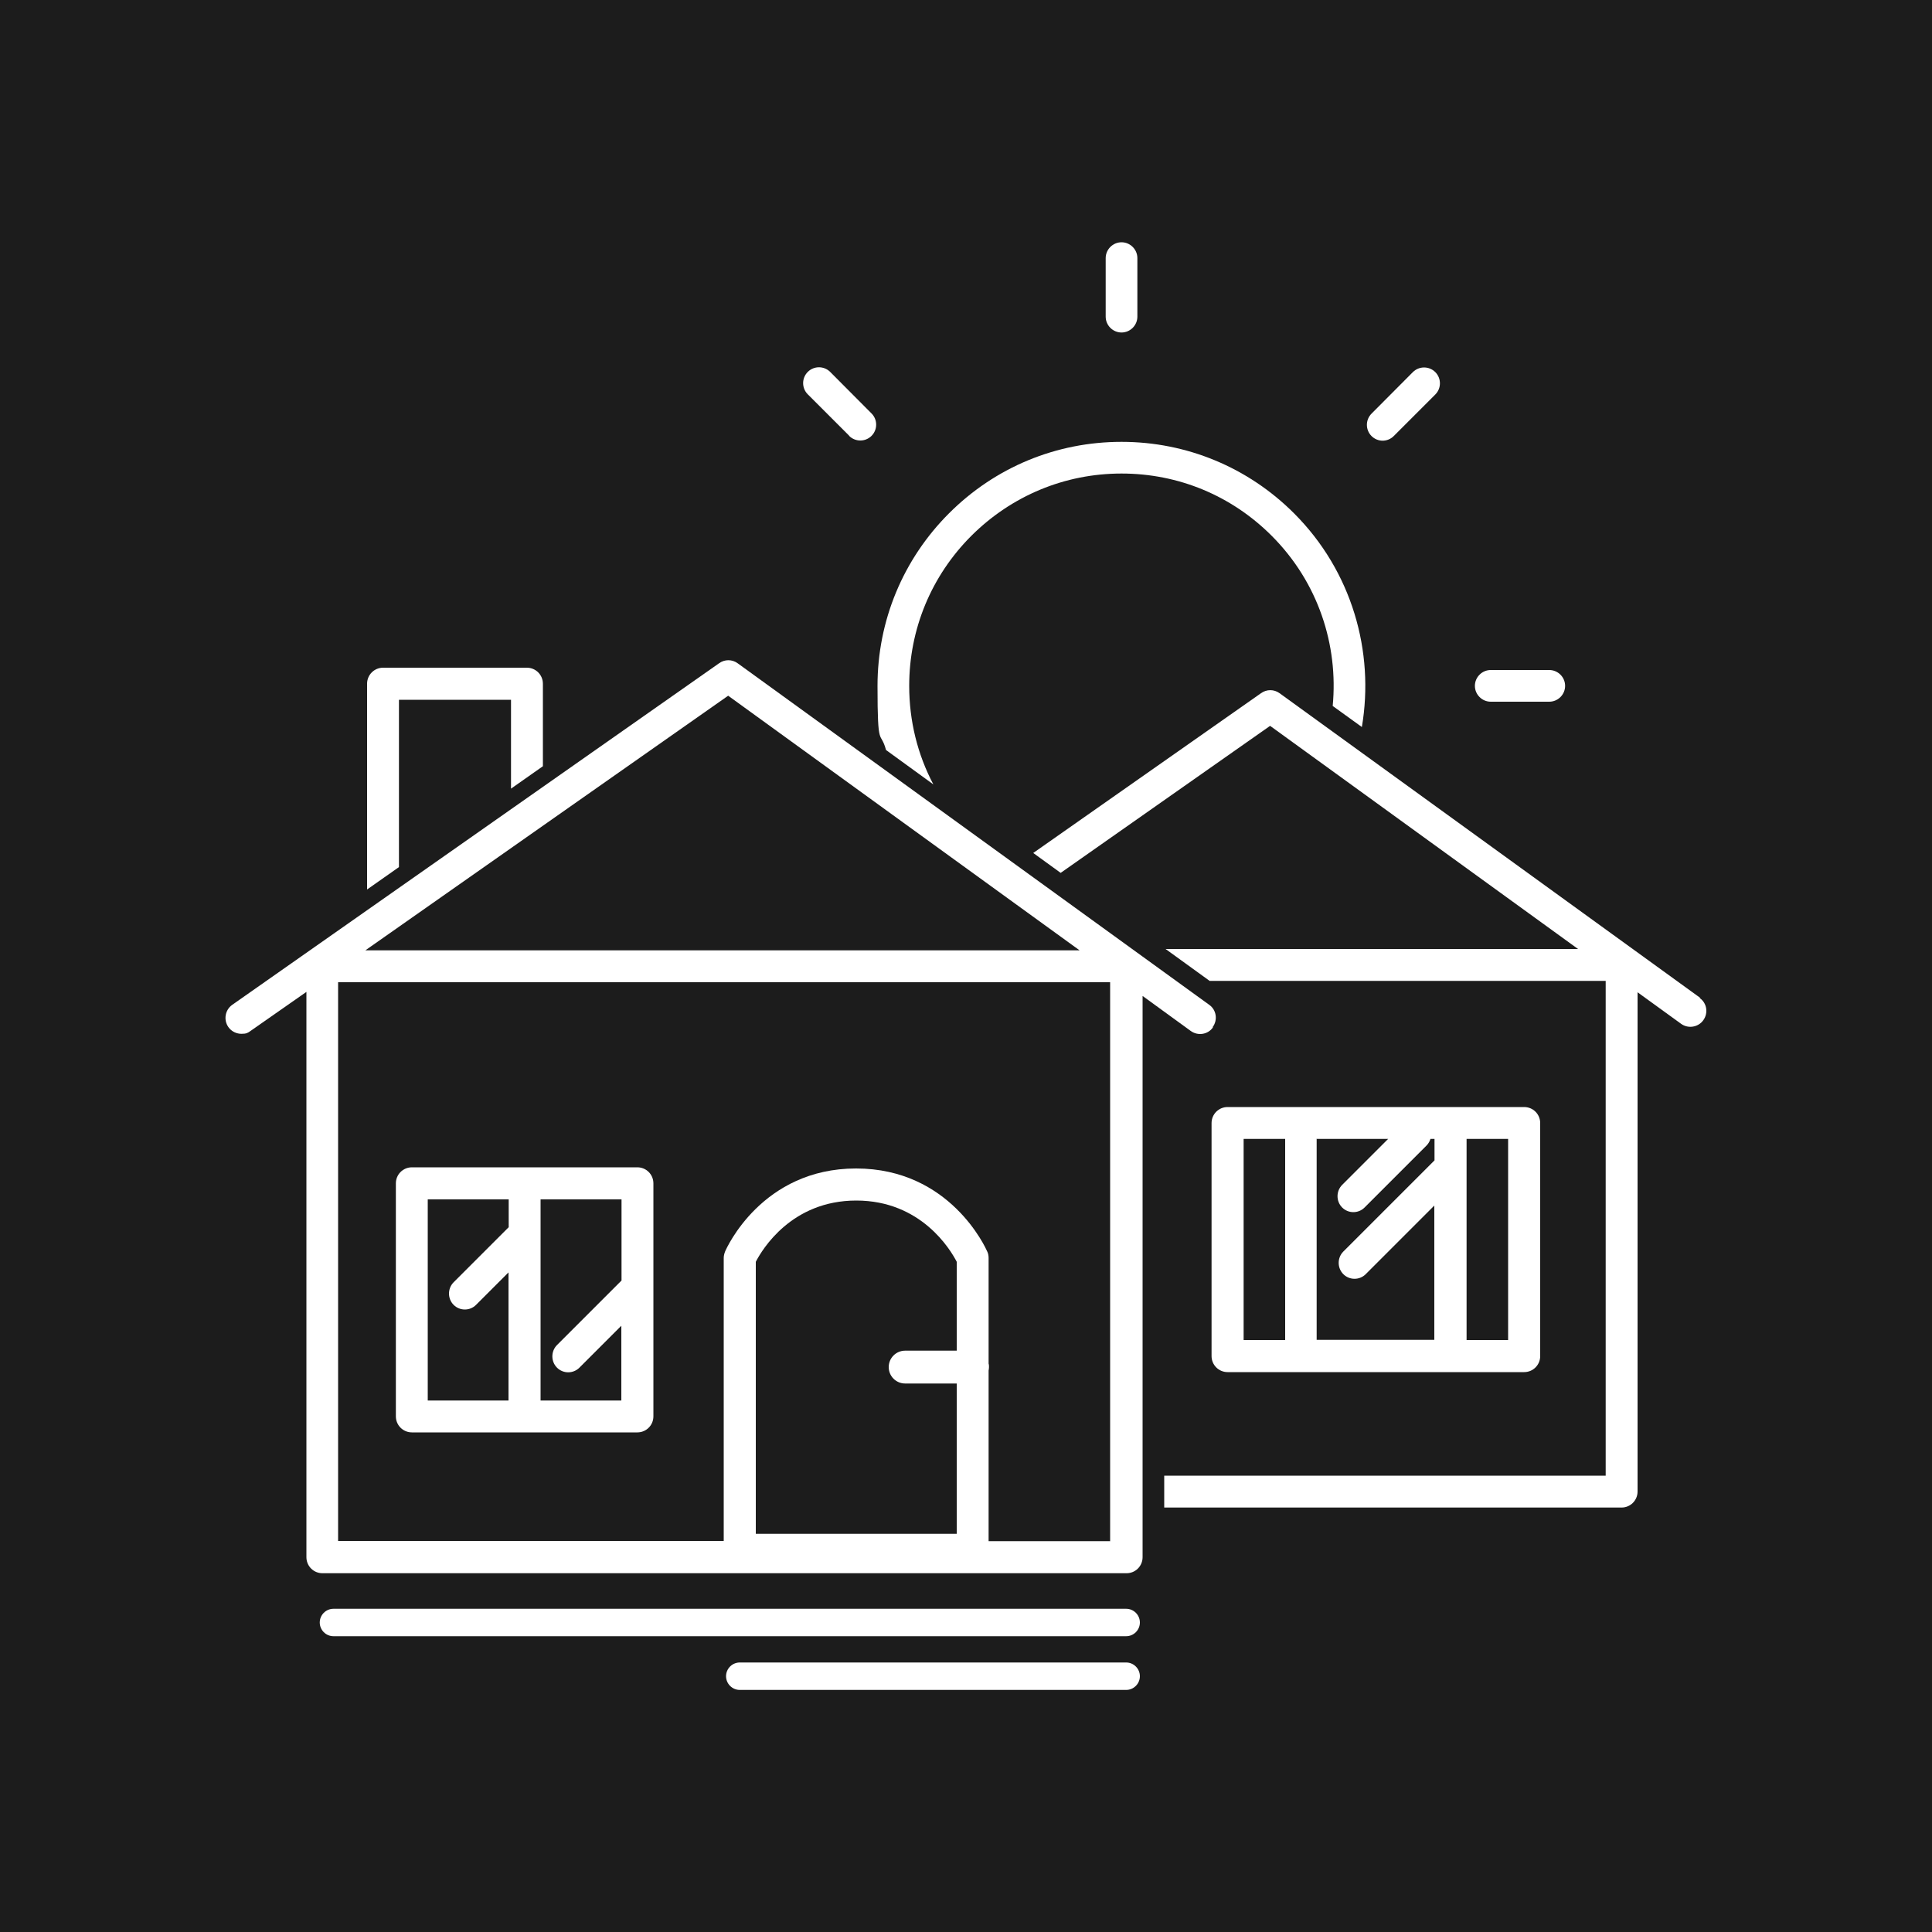
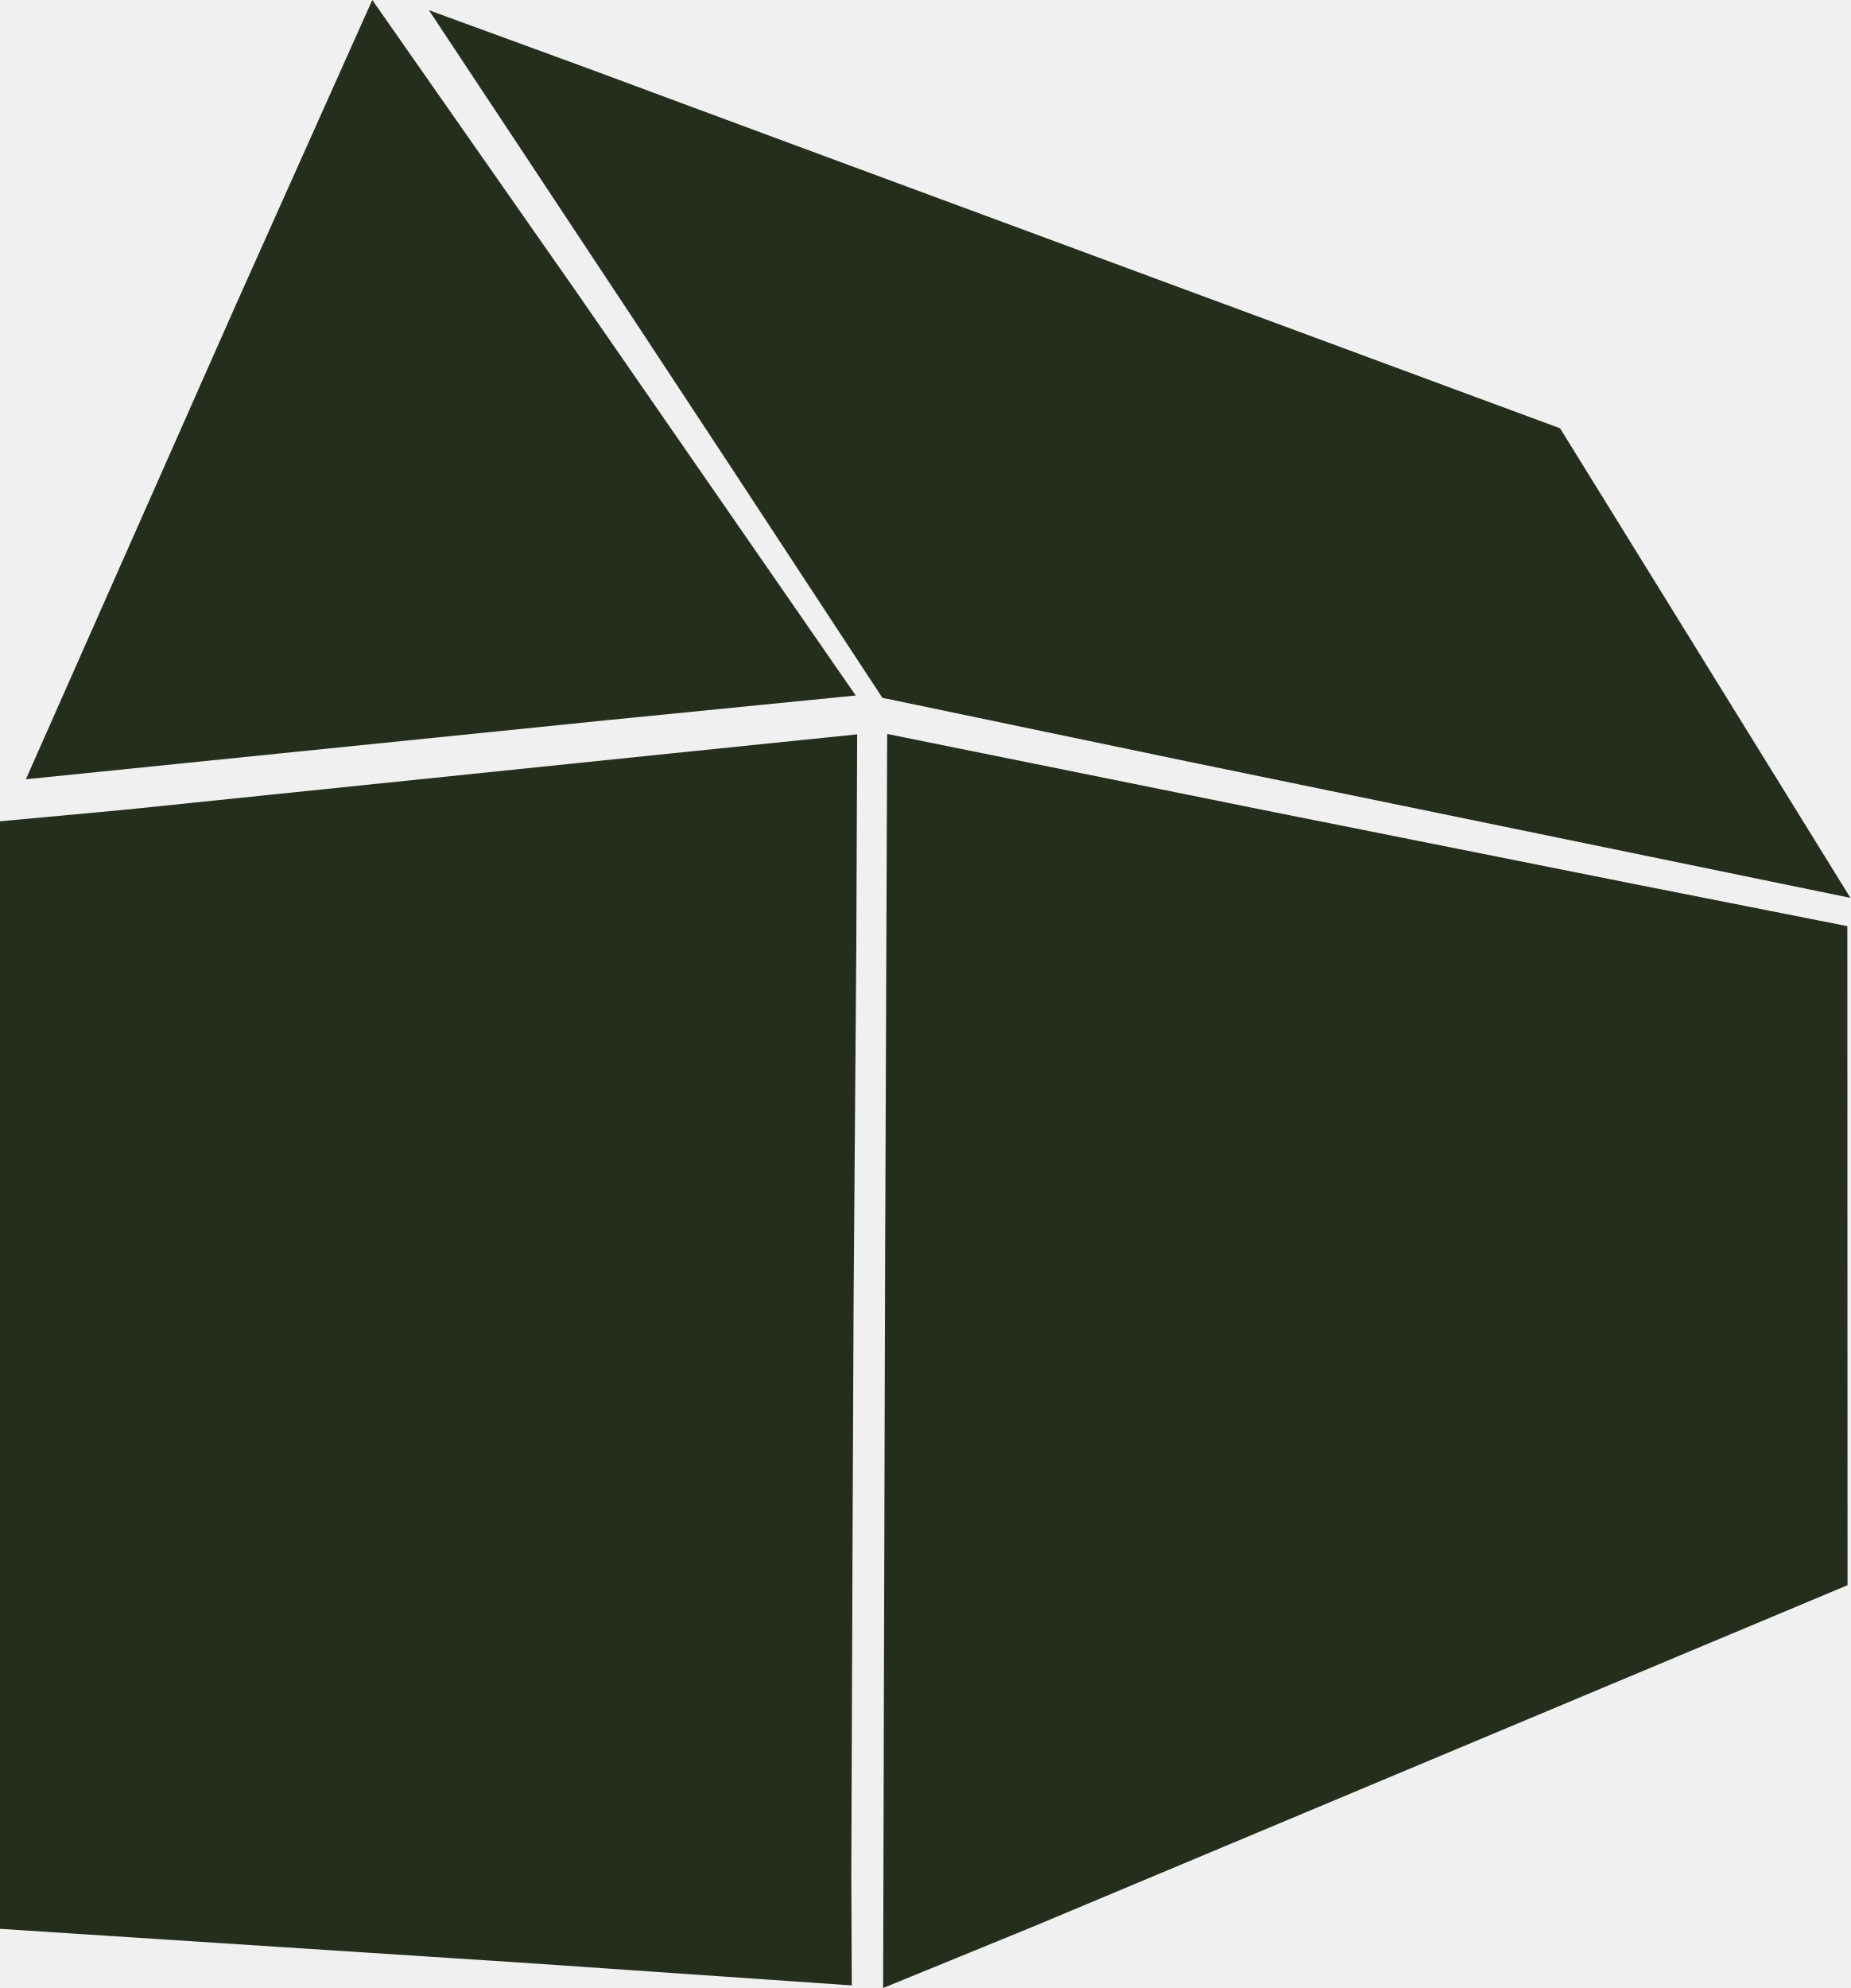
- <svg xmlns="http://www.w3.org/2000/svg" version="1.1" viewBox="0 0 1000 1000">
+ <svg xmlns="http://www.w3.org/2000/svg" id="Layer_2" viewBox="0 0 192.41 206.69">
  <defs>
-     <style>
-       .logo-stroke {
-         fill: #fff;
-         stroke: none;
-       }
-     </style>
+     <style>.cls-1{fill:#252e1c;}</style>
  </defs>
-   <rect width="1000" height="1000" fill="#1C1C1C" />
-   <path class="logo-stroke" d="M483.1,406c-8.2-15.5-12.5-32.9-12.5-51,0-29.3,11.4-56.9,32.2-77.7,20.8-20.7,48.3-32.2,77.7-32.2s56.9,11.4,77.7,32.2c24.1,24.1,34.6,56.6,31.6,88.1l15.1,10.9c6.6-39-5.1-80.6-35.1-110.6-23.8-23.8-55.6-37-89.3-37s-65.4,13.1-89.3,37c-23.8,23.8-37,55.6-37,89.3s1.5,22.5,4.4,33.2l24.5,17.8Z" />
-   <path class="logo-stroke" d="M580.5,172.1c4.5,0,8.2-3.7,8.2-8.2v-30.3c0-4.5-3.7-8.2-8.2-8.2s-8.2,3.7-8.2,8.2v30.3c0,4.5,3.7,8.2,8.2,8.2Z" />
-   <path class="logo-stroke" d="M715.6,228.1c2.1,0,4.2-.8,5.8-2.4l21.5-21.5c3.2-3.2,3.2-8.4,0-11.6-3.2-3.2-8.4-3.2-11.6,0l-21.4,21.5c-3.2,3.2-3.2,8.4,0,11.6,1.6,1.6,3.7,2.4,5.8,2.4Z" />
-   <path class="logo-stroke" d="M771.6,363.2h30.3c4.5,0,8.2-3.7,8.2-8.2s-3.7-8.2-8.2-8.2h-30.3c-4.5,0-8.2,3.7-8.2,8.2s3.7,8.2,8.2,8.2Z" />
-   <path class="logo-stroke" d="M439.5,225.6c1.6,1.6,3.7,2.4,5.8,2.4s4.2-.8,5.8-2.4c3.2-3.2,3.2-8.4,0-11.6l-21.4-21.5c-3.2-3.2-8.4-3.2-11.6,0-3.2,3.2-3.2,8.4,0,11.6l21.4,21.4Z" />
-   <path class="logo-stroke" d="M206.6,362.2h57.9v46l16.5-11.6v-42.7c0-4.6-3.7-8.3-8.3-8.3h-74.4c-4.6,0-8.3,3.7-8.3,8.3v106.5l16.5-11.6v-86.6Z" />
-   <path class="logo-stroke" d="M879.9,516.4l-217.6-157.6c-2.9-2.1-6.7-2.1-9.6,0l-117.9,82.7,14.2,10.3,108.4-76.1,159.4,115.5h-213.5l22.8,16.5h205v256.1h-228.5v16.5h236.7c4.6,0,8.3-3.7,8.3-8.3v-258.4l22.5,16.3c3.7,2.7,8.9,1.8,11.5-1.8,2.7-3.7,1.9-8.9-1.8-11.5Z" />
-   <path class="logo-stroke" d="M627.1,701.9c0,4.6,3.7,8.3,8.3,8.3h153.5c4.6,0,8.3-3.7,8.3-8.3v-120.6c0-4.6-3.7-8.3-8.3-8.3h-153.5c-4.6,0-8.3,3.7-8.3,8.3v120.6ZM759.1,589.5h21.5v104.1h-21.5v-104.1ZM681.7,589.5h36.8l-23.8,23.8c-3.2,3.2-3.2,8.5,0,11.7,1.6,1.6,3.7,2.4,5.8,2.4s4.2-.8,5.8-2.4l32-32c1-1,1.7-2.2,2.1-3.5h2.1v11.1l-47.2,47.2c-3.2,3.2-3.2,8.5,0,11.7,1.6,1.6,3.7,2.4,5.8,2.4s4.2-.8,5.8-2.4l35.5-35.5v69.5h-60.9v-104.1ZM643.7,589.5h21.5v104.1h-21.5v-104.1Z" />
-   <path class="logo-stroke" d="M627.7,531.6c2.7-3.7,1.9-8.9-1.8-11.5l-244.1-176.8c-2.9-2.1-6.7-2.1-9.6,0l-252,176.8c-3.7,2.6-4.6,7.8-2,11.5,1.6,2.3,4.2,3.5,6.8,3.5s3.3-.5,4.7-1.5l28.9-20.2v292.6c0,4.6,3.7,8.3,8.3,8.3h416.2c4.6,0,8.3-3.7,8.3-8.3v-290.5l24.9,18.1c3.7,2.7,8.9,1.9,11.5-1.8ZM376.9,360.1l181.9,131.8H189.1l187.8-131.8ZM495.2,699.1h-26.7c-4.7,0-8.5,3.8-8.5,8.5s3.8,8.5,8.5,8.5h26.7v77.8h-104v-140.8c3.3-6.4,18.5-31.7,52-31.7s48.7,25.3,52,31.7v46.1ZM574.7,797.7h-63v-88.3c.1-.6.2-1.2.2-1.8s0-1.2-.2-1.8v-54.7c0-1.1-.2-2.3-.7-3.3-.8-1.8-19.2-43-67.9-43s-67.1,41.3-67.8,43c-.4,1-.7,2.2-.7,3.3v146.5h-199.6v-289.2h399.6v289.2Z" />
-   <path class="logo-stroke" d="M582.9,860.5h-200c-3.9,0-7.1,3.2-7.1,7.1s3.2,7.1,7.1,7.1h200c3.9,0,7.1-3.2,7.1-7.1s-3.2-7.1-7.1-7.1Z" />
-   <path class="logo-stroke" d="M582.9,832.7H172.6c-3.9,0-7.1,3.2-7.1,7.1s3.2,7.1,7.1,7.1h410.3c3.9,0,7.1-3.2,7.1-7.1s-3.2-7.1-7.1-7.1Z" />
-   <path class="logo-stroke" d="M213.2,741.4h116.7c4.6,0,8.3-3.7,8.3-8.3v-120.6c0-4.6-3.7-8.3-8.3-8.3h-116.7c-4.6,0-8.3,3.7-8.3,8.3v120.6c0,4.6,3.7,8.3,8.3,8.3ZM279.9,620.8h41.8v42l-33.4,33.4c-3.2,3.2-3.2,8.5,0,11.7,1.6,1.6,3.7,2.4,5.8,2.4s4.2-.8,5.8-2.4l21.7-21.7v38.7h-41.8v-104.1ZM221.5,620.8h41.8v14.4l-28.5,28.5c-3.2,3.2-3.2,8.5,0,11.7,1.6,1.6,3.7,2.4,5.8,2.4s4.2-.8,5.8-2.4l16.8-16.8v66.3h-41.8v-104.1Z" />
+   <g id="Layer_2-2">
+     <g id="Generative_Object_-15_0_">
+       <polygon class="cls-1" points="192.11 164.81 107.4 200.32 91.83 206.69 91.92 172.15 92.04 129.95 92.25 76.31 131.29 84.2 169.42 91.81 192.09 96.29 192.11 164.81" />
+       <path class="cls-1" d="M55.07,204.11l-25.89-1.68L0,200.54v-115.15s13.07-1.21,13.07-1.21l55.27-5.7,20.79-2.13-.09,22.1-.28,36.45-.11,25.29-.13,34.61.05,11.62-33.51-2.31Z" />
+       <polygon class="cls-1" points="192.41 93.35 123.24 79.12 91.75 72.55 75.78 48.22 65.62 32.8 44.6 1.06 60.43 6.85 82.65 15.09 162.22 44.53 192.41 93.35" />
+       <polygon class="cls-1" points="63.38 74.85 2.69 81.02 24.5 31.75 38.71 0 59.76 30.1 88.98 72.31 63.38 74.85" />
+     </g>
+   </g>
</svg>
